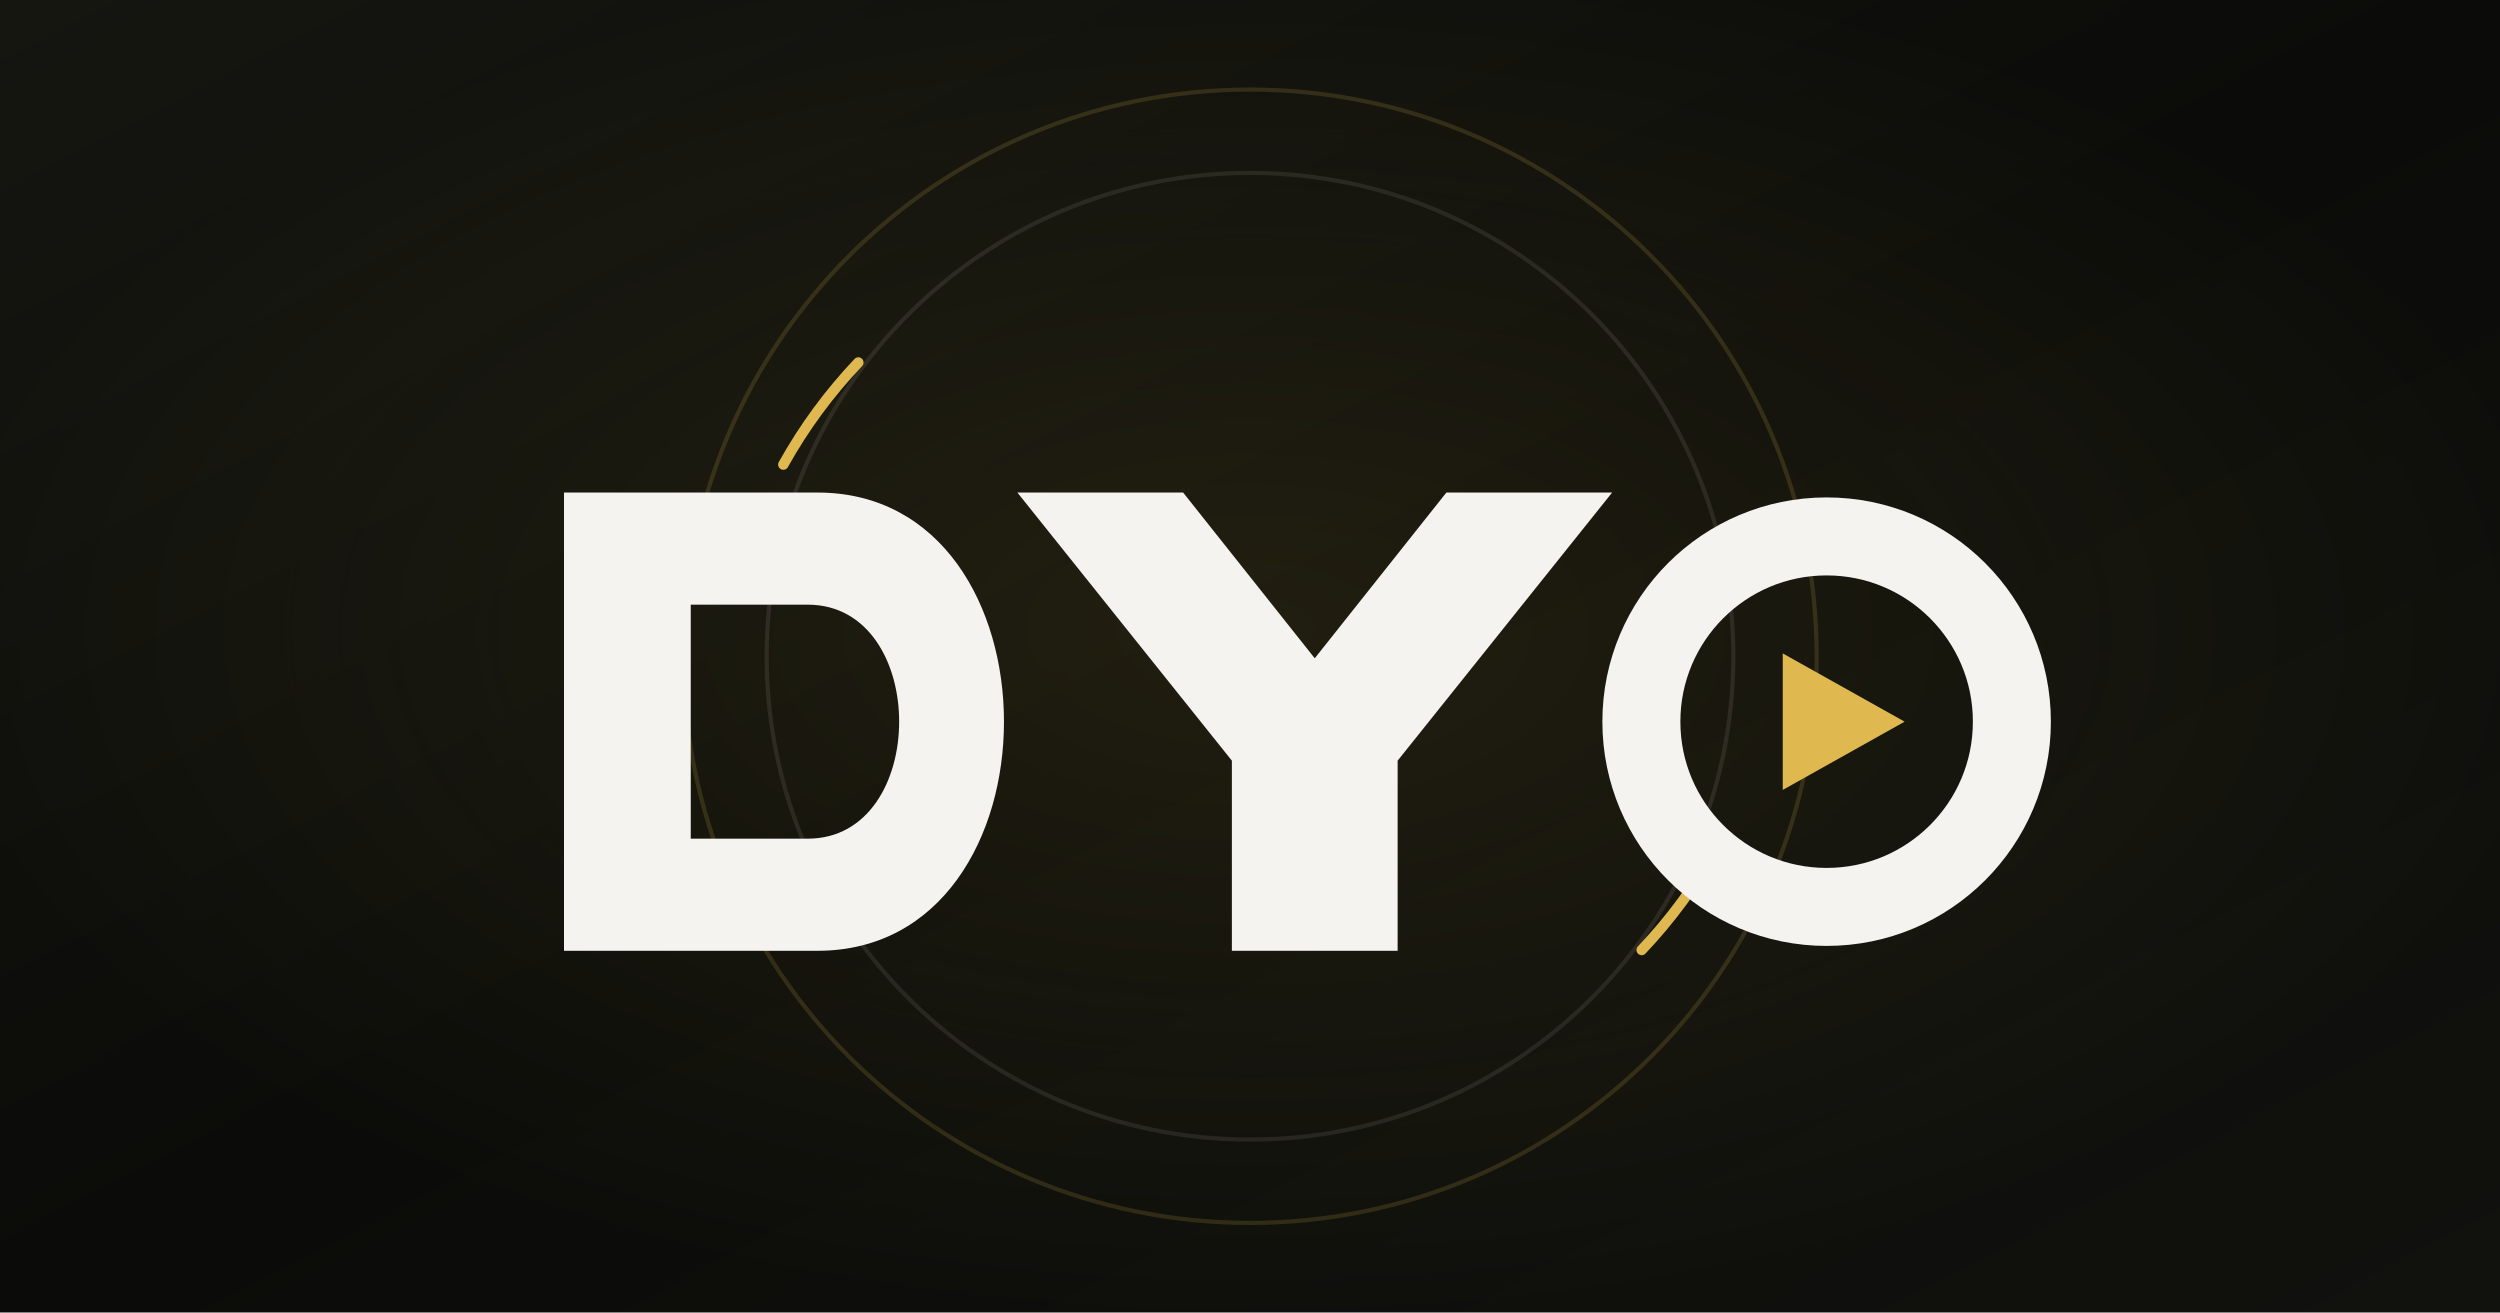
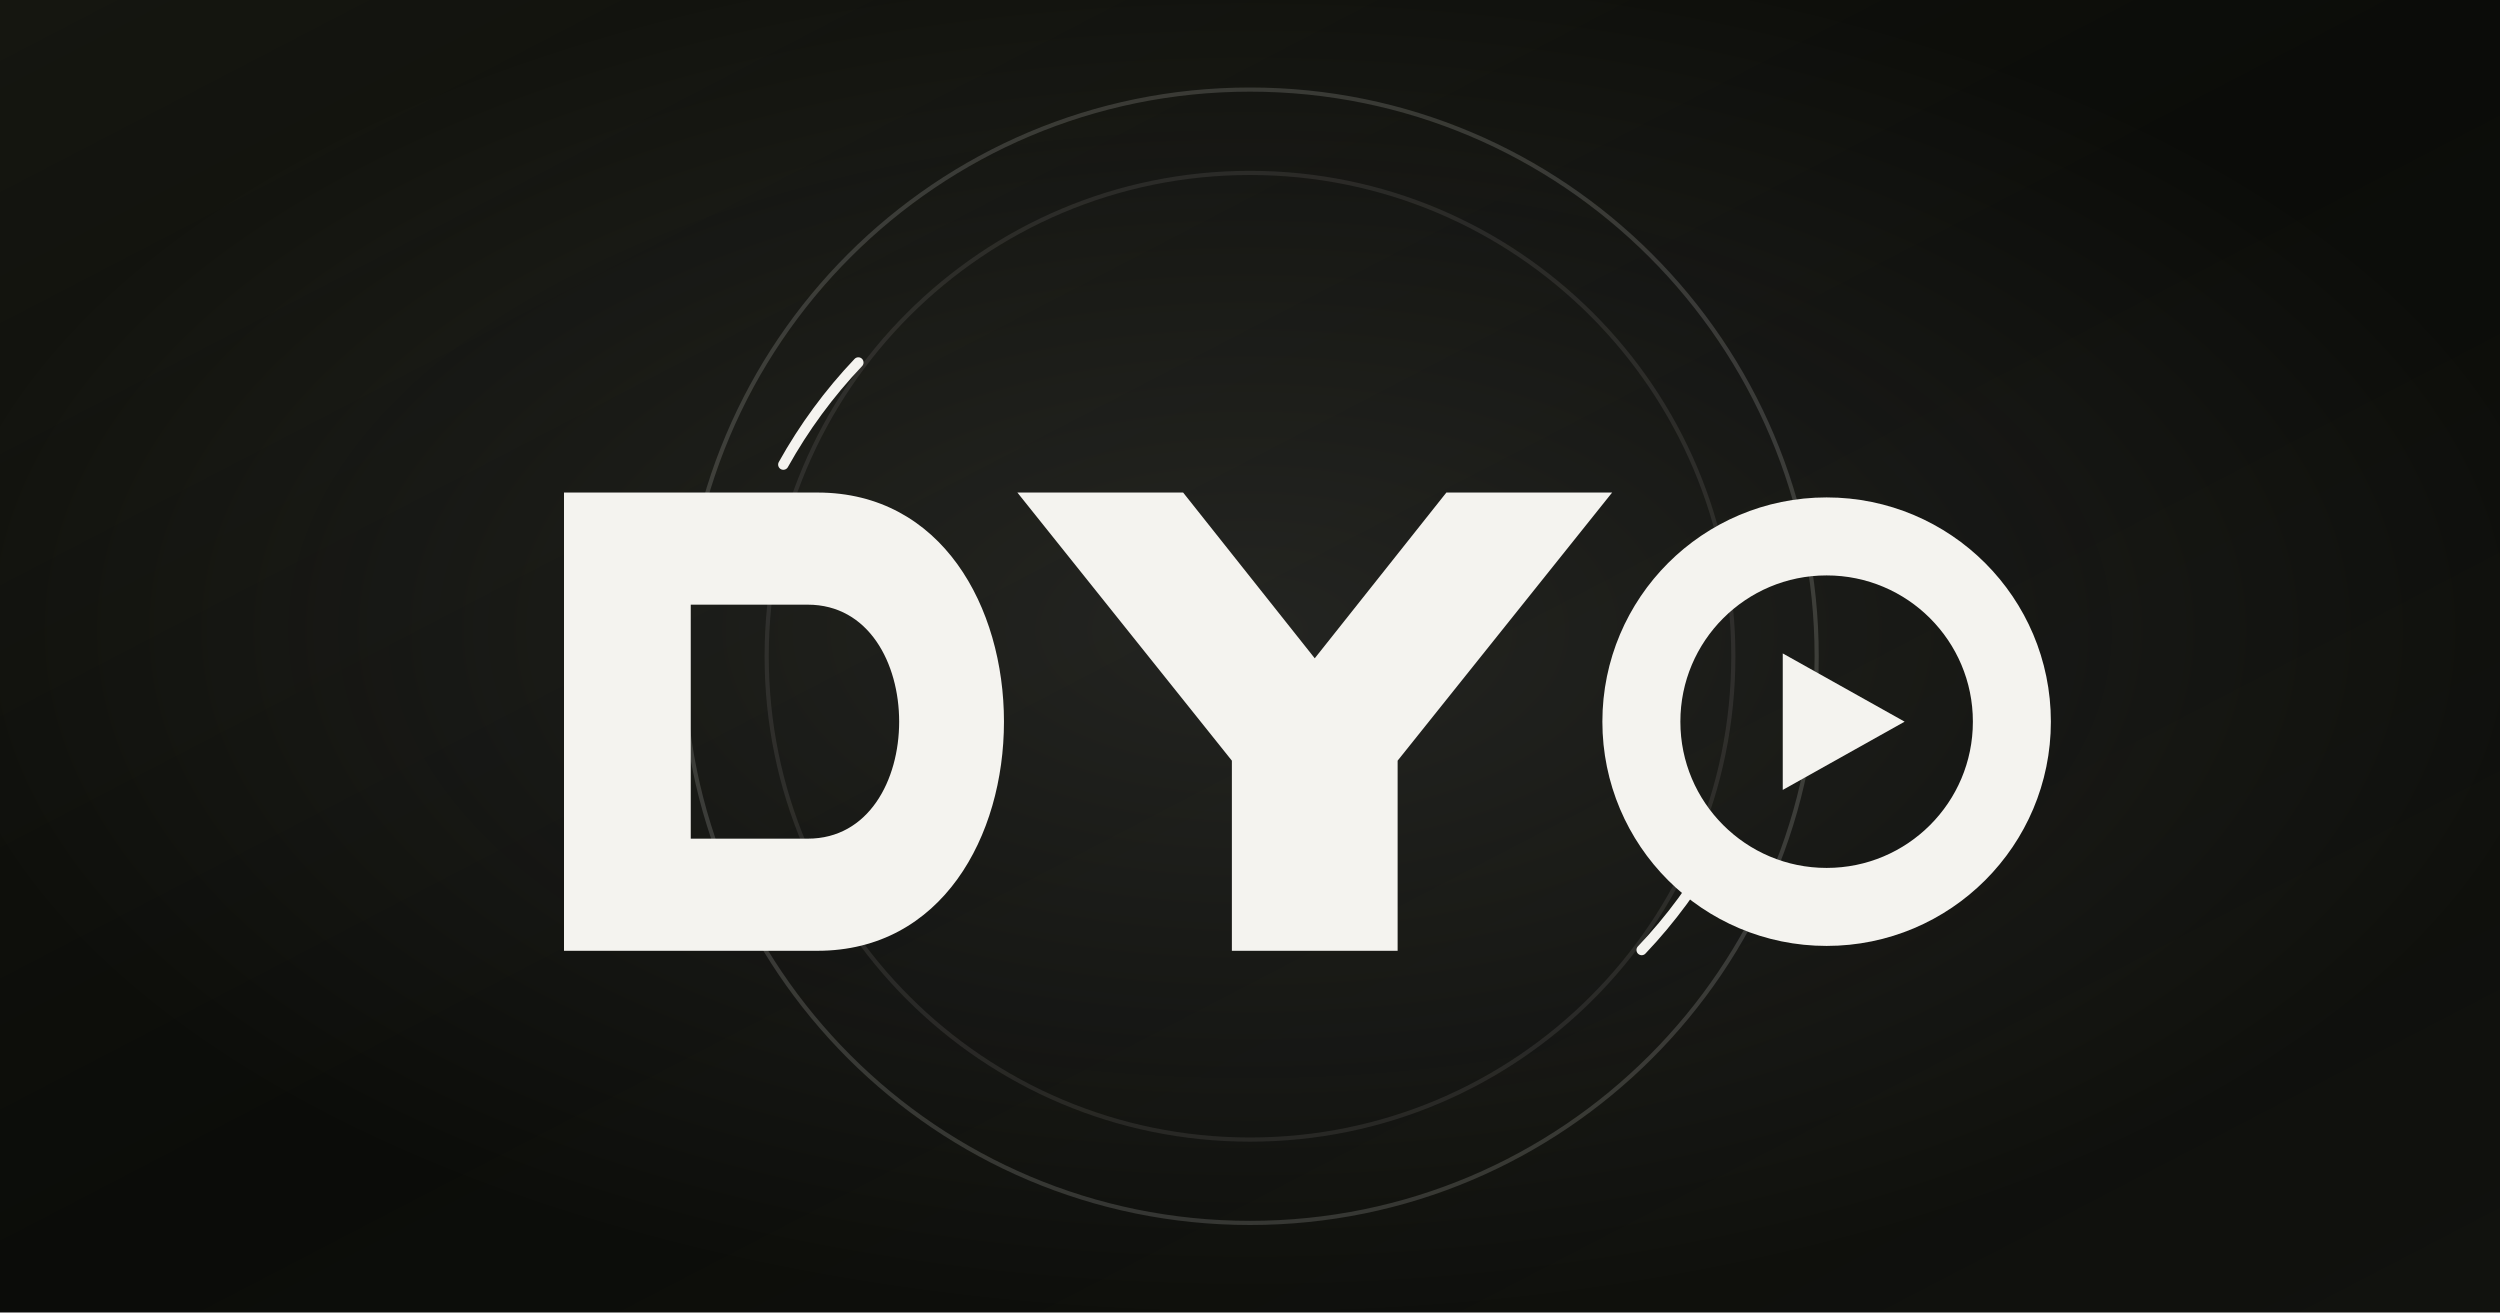
<svg xmlns="http://www.w3.org/2000/svg" width="1200" height="630" viewBox="0 0 1200 630">
  <defs>
    <linearGradient id="background" x1="0" y1="0" x2="1" y2="1">
      <stop stop-color="#151610" />
      <stop offset=".5" stop-color="#0b0c09" />
      <stop offset="1" stop-color="#11120e" />
    </linearGradient>
    <radialGradient id="glow" cx="50%" cy="48%" r="53%">
-       <stop stop-color="#dfb94f" stop-opacity=".105" />
-       <stop offset="1" stop-color="#dfb94f" stop-opacity="0" />
+       <stop stop-color="#f4f3ef" stop-opacity=".105" />
+       <stop offset="1" stop-color="#f4f3ef" stop-opacity="0" />
    </radialGradient>
  </defs>
  <rect width="1200" height="630" fill="url(#background)" />
  <rect width="1200" height="630" fill="url(#glow)" />
-   <circle cx="600" cy="315" r="272" fill="none" stroke="#dfb94f" stroke-opacity=".16" stroke-width="2" />
+   <circle cx="600" cy="315" r="272" fill="none" stroke="#f4f3ef" stroke-opacity=".16" stroke-width="2" />
  <circle cx="600" cy="315" r="232" fill="none" stroke="#f4f3ef" stroke-opacity=".09" stroke-width="2" />
-   <path d="M376 223a242 242 0 0 1 36-49M824 407a242 242 0 0 1-36 49" fill="none" stroke="#dfb94f" stroke-width="5" stroke-linecap="round" />
+   <path d="M376 223a242 242 0 0 1 36-49M824 407a242 242 0 0 1-36 49" fill="none" stroke="#f4f3ef" stroke-width="5" stroke-linecap="round" />
  <g transform="translate(252 206) scale(2.34)">
    <path fill="#f4f3ef" fill-rule="evenodd" d="M8 13h52c51 0 51 94 0 94H8V13Zm26 23v48h24c25 0 25-48 0-48H34Z" />
    <path fill="#f4f3ef" d="M101 13h34l27 34 27-34h34l-44 55v39h-34V68l-44-55Z" />
    <circle cx="267" cy="60" r="38" fill="none" stroke="#f4f3ef" stroke-width="16" />
-     <path fill="#dfb94f" d="m258 46 25 14-25 14V46Z" />
+     <path fill="#f4f3ef" d="m258 46 25 14-25 14V46Z" />
  </g>
</svg>
